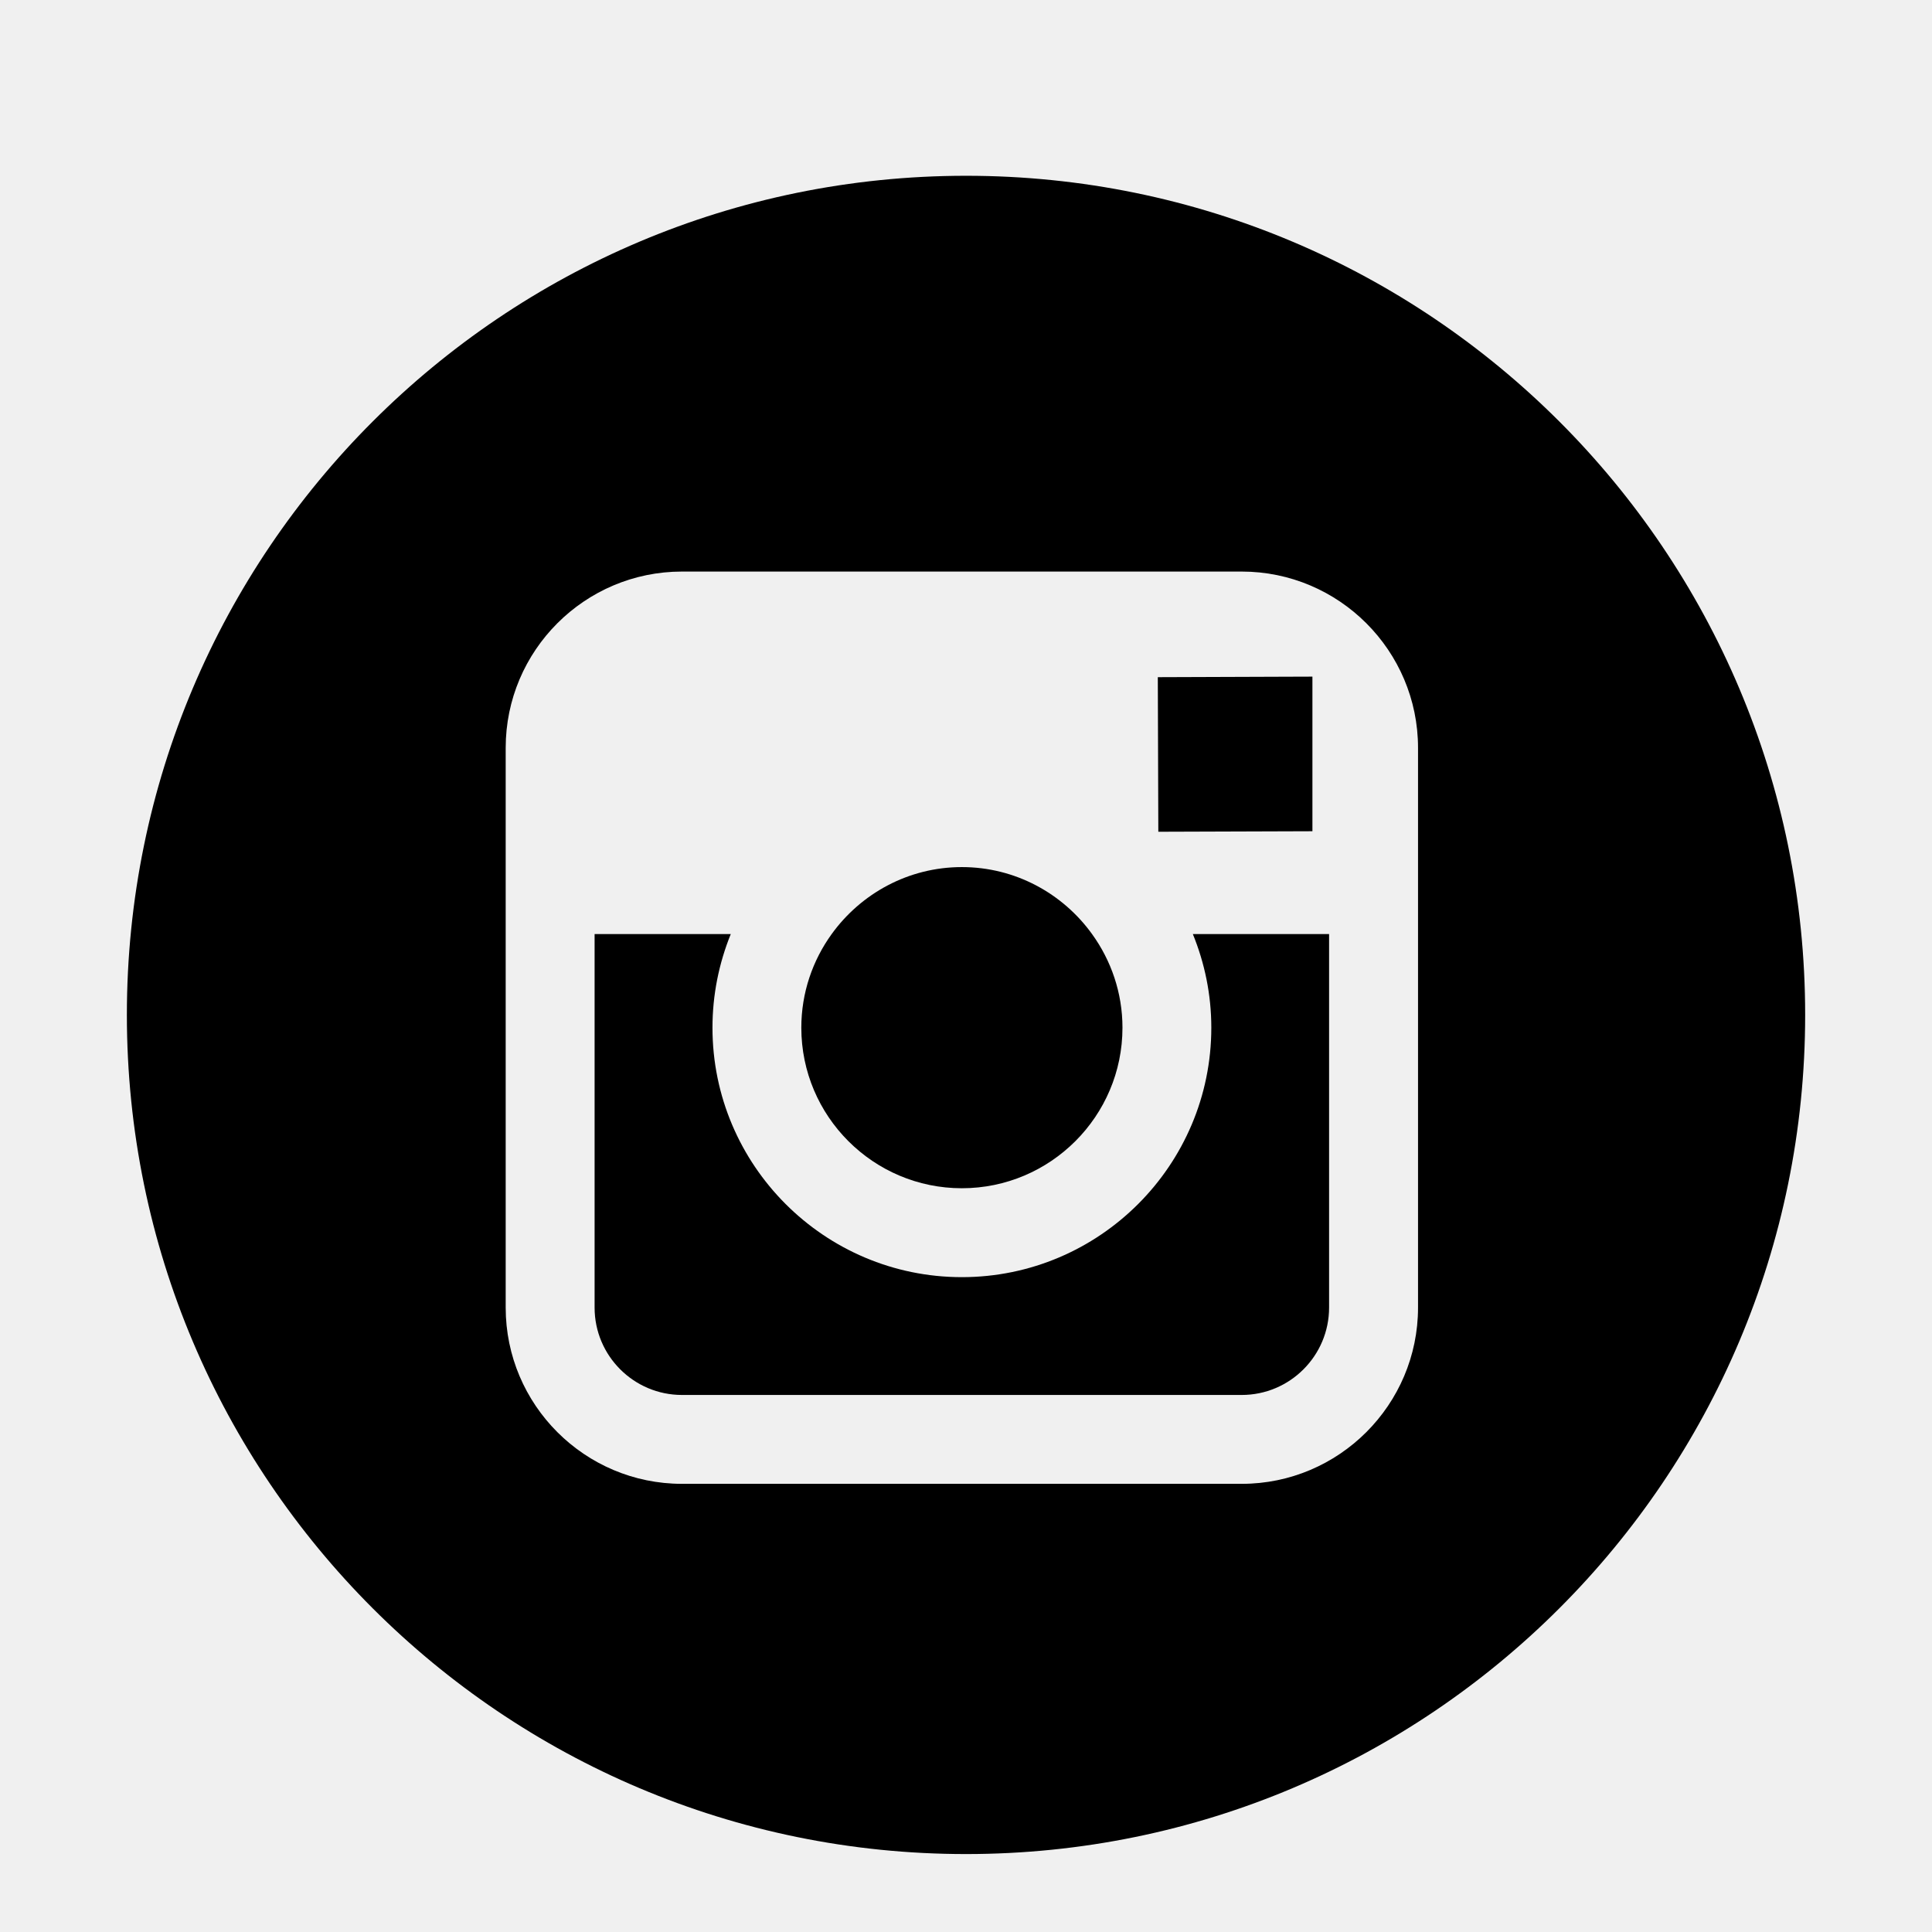
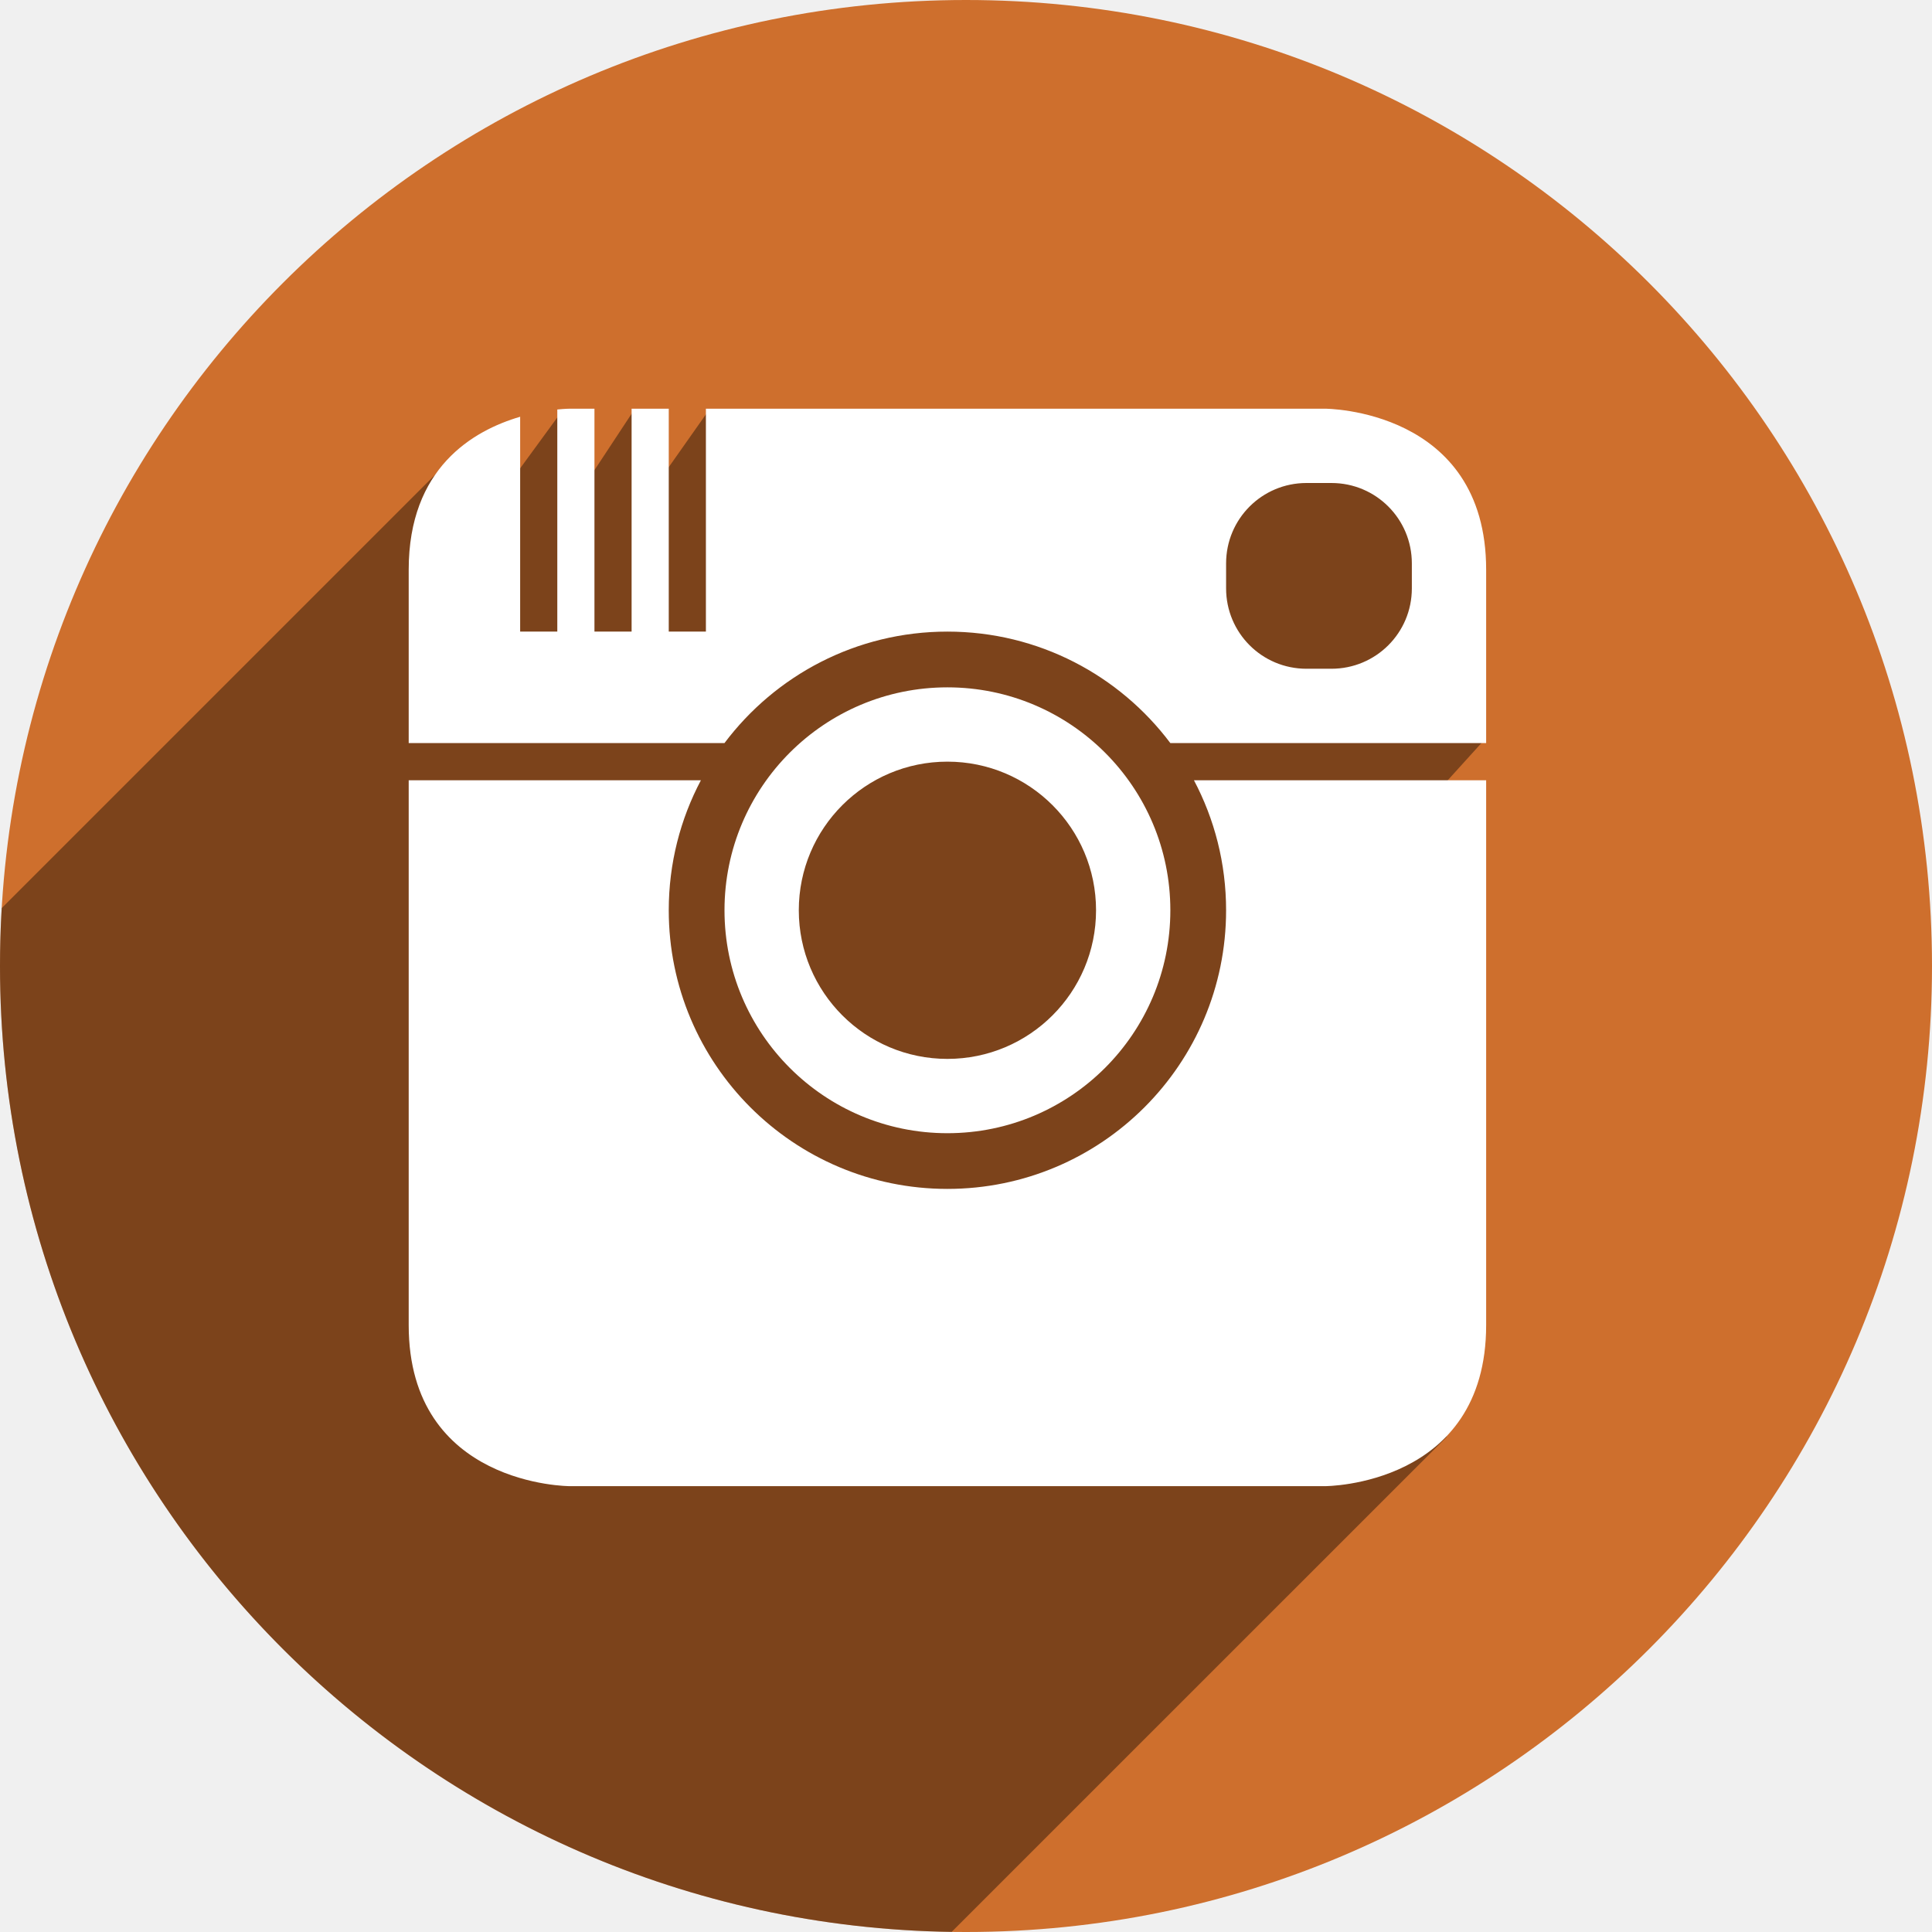
- <svg xmlns="http://www.w3.org/2000/svg" enable-background="new 0 0 56.693 56.693" height="56.693px" id="Layer_1" version="1.1" viewBox="0 0 56.693 56.693" width="56.693px" xml:space="preserve">
-   <g>
-     <polygon points="38.512,24.392 38.512,20.445 38.512,19.855 37.922,19.857 33.975,19.871 33.99,24.407  " />
-     <path d="M28.225,34.868c2.598,0,4.713-2.113,4.713-4.711c0-1.025-0.334-1.975-0.893-2.748c-0.855-1.186-2.248-1.965-3.82-1.965   s-2.963,0.779-3.82,1.965c-0.559,0.773-0.891,1.723-0.891,2.748C23.514,32.755,25.627,34.868,28.225,34.868z" />
-     <path d="M28.348,5.158c-13.6,0-24.625,11.023-24.625,24.623c0,13.6,11.025,24.625,24.625,24.625   c13.598,0,24.623-11.025,24.623-24.625C52.971,16.181,41.945,5.158,28.348,5.158z M41.611,27.409V38.37   c0,2.852-2.322,5.172-5.174,5.172H20.012c-2.853,0-5.173-2.32-5.173-5.172V27.409v-5.464c0-2.853,2.32-5.173,5.173-5.173h16.425   c2.852,0,5.174,2.32,5.174,5.173V27.409z" />
-     <path d="M35.545,30.157c0,4.035-3.283,7.32-7.32,7.32s-7.318-3.285-7.318-7.32c0-0.973,0.193-1.898,0.537-2.748h-3.996V38.37   c0,1.414,1.15,2.564,2.564,2.564h16.425c1.414,0,2.564-1.15,2.564-2.564V27.409h-3.998C35.35,28.259,35.545,29.185,35.545,30.157z" />
+ <svg xmlns="http://www.w3.org/2000/svg" height="48px" version="1.1" viewBox="0 0 48 48" width="48px">
+   <defs />
+   <g fill="none" fill-rule="evenodd" id="shadow" stroke="none" stroke-width="1">
+     <g id="instagram">
+       <path d="M24,48 C37.255,48 48,37.255 48,24 C48,10.745 37.255,0 24,0 C10.745,0 0,10.745 0,24 C0,37.255 10.745,48 24,48 Z" fill="#CE6F2D" id="Instagram" />
+       <path d="M0.042,22.562 C0.014,23.038 0,23.517 0,24 C0,37.136 10.553,47.807 23.644,47.997 L35.935,35.707 L36.64,26.587 L34.379,21.14 L36.89,18.368 L34.976,11.145 L17.581,10.234 L16.099,12.339 L15.722,10.234 L14.335,12.339 L13.947,10.234 L11.739,13.256 L11.207,11.397 L0.042,22.562 Z" fill="#000000" fill-opacity="0.4" />
+       <path d="M17.414,19.385 L10.154,19.385 L10.154,18.462 L10.154,18.462 C10.154,27.364 10.154,32.923 10.154,32.923 C10.154,36.923 14.154,36.923 14.154,36.923 L32.923,36.923 C32.923,36.923 36.923,36.923 36.923,32.923 L36.923,19.385 L36.923,19.385 L36.923,18.462 L29.077,18.462 C27.814,16.78 25.803,15.692 23.538,15.692 C21.273,15.692 19.263,16.78 17.999,18.462 L10.154,18.462 C10.154,17.101 10.154,15.663 10.154,14.154 C10.154,11.629 11.748,10.698 12.923,10.354 L12.923,15.692 L13.846,15.692 L13.846,10.174 L13.846,10.174 C14.038,10.154 14.154,10.154 14.154,10.154 L32.923,10.154 C32.923,10.154 36.923,10.154 36.923,14.154 L36.923,19.385 L29.663,19.385 C30.173,20.349 30.462,21.449 30.462,22.615 C30.462,26.439 27.362,29.538 23.538,29.538 C19.715,29.538 16.615,26.439 16.615,22.615 C16.615,21.449 16.904,20.349 17.414,19.385 L17.414,19.385 Z M32.459,12 C31.356,12 30.462,12.89 30.462,13.998 L30.462,14.618 C30.462,15.721 31.351,16.615 32.459,16.615 L33.079,16.615 C34.183,16.615 35.077,15.725 35.077,14.618 L35.077,13.998 C35.077,12.894 34.187,12 33.079,12 L32.459,12 Z M16.615,10.154 L16.615,15.692 L17.538,15.692 L17.538,10.154 L16.615,10.154 Z M14.769,10.154 L14.769,15.692 L15.692,15.692 L15.692,10.154 L14.769,10.154 Z M23.538,28.154 C26.597,28.154 29.077,25.674 29.077,22.615 C29.077,19.557 26.597,17.077 23.538,17.077 C20.48,17.077 18,19.557 18,22.615 C18,25.674 20.48,28.154 23.538,28.154 Z M23.538,26.308 C25.578,26.308 27.231,24.655 27.231,22.615 C27.231,20.576 25.578,18.923 23.538,18.923 C21.499,18.923 19.846,20.576 19.846,22.615 C19.846,24.655 21.499,26.308 23.538,26.308 Z" fill="#FFFFFF" />
+     </g>
  </g>
</svg>
